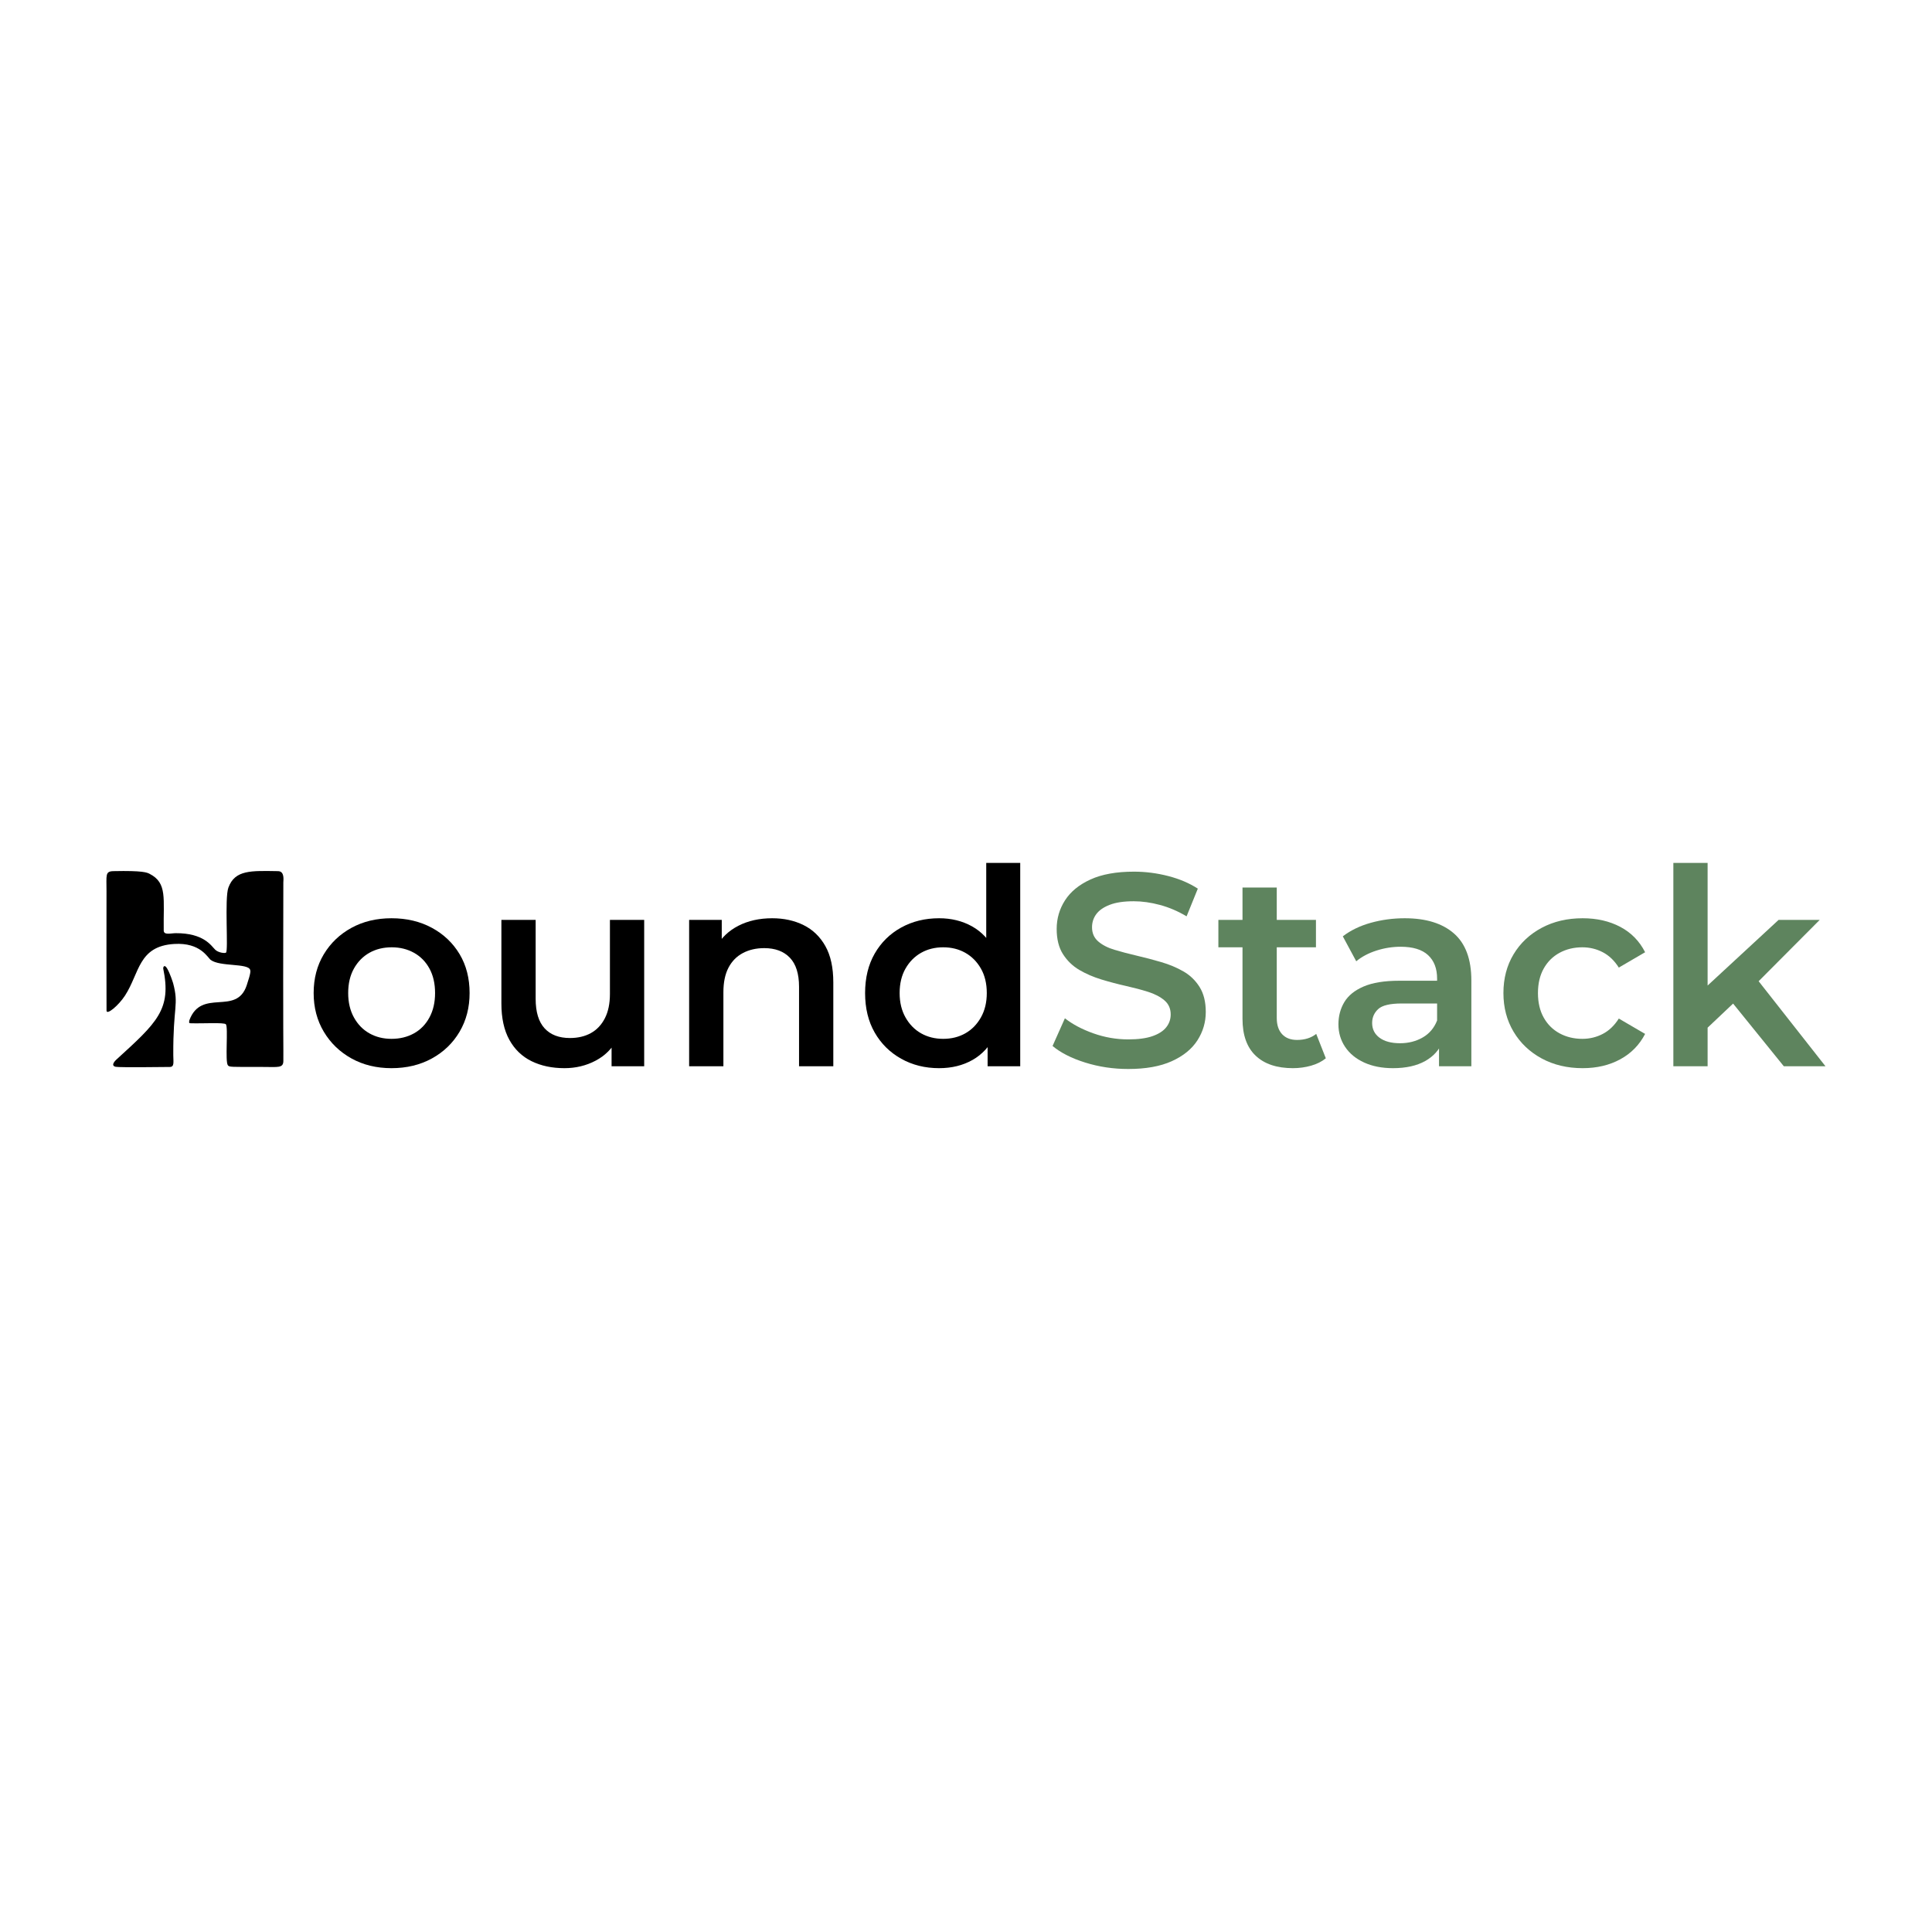
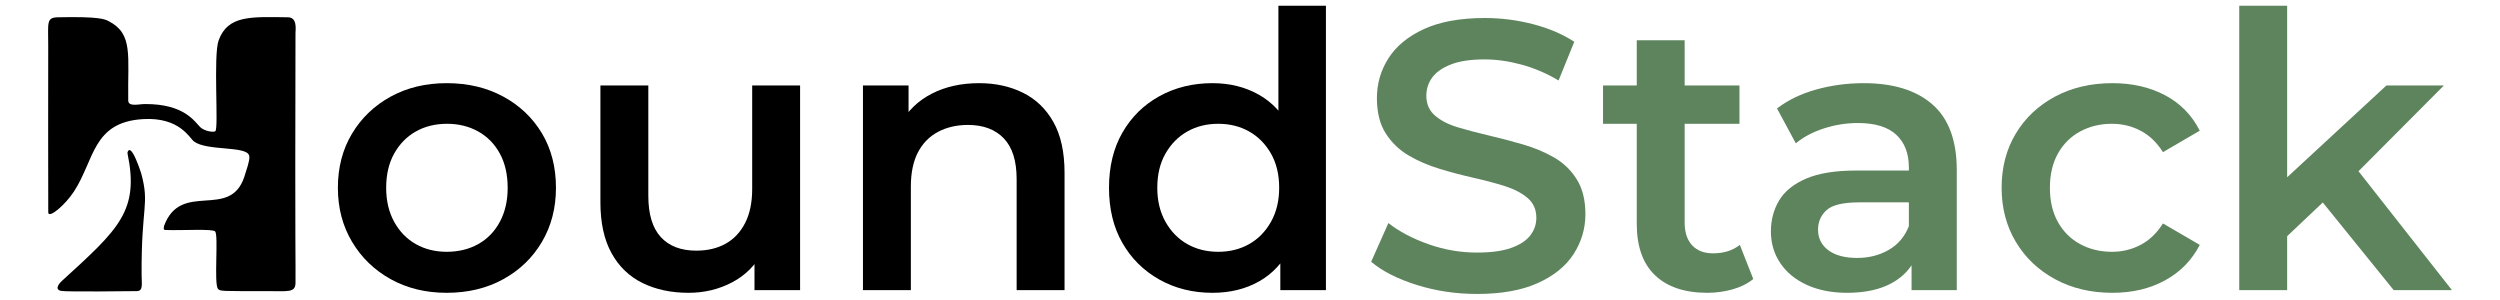
- <svg xmlns="http://www.w3.org/2000/svg" width="100%" height="100%" viewBox="0 0 3919 3919" version="1.1" xml:space="preserve" style="fill-rule:evenodd;clip-rule:evenodd;stroke-linejoin:round;stroke-miterlimit:2;">
+ <svg xmlns="http://www.w3.org/2000/svg" width="100%" height="100%" viewBox="146.1 1742.0 3626.5 434.8" version="1.1" xml:space="preserve" style="fill-rule:evenodd;clip-rule:evenodd;stroke-linejoin:round;stroke-miterlimit:2;">
  <g>
    <path d="M384.032,2069.825c24.485,-66.419 95.308,-8.292 116.353,-70.983c8.774,-26.137 7.798,-29.126 6.994,-31.587c-4.495,-13.764 -60.851,-6.018 -79.8,-19.969c-6.591,-4.853 -20.692,-35.691 -74.126,-32.492c-73.188,4.381 -70.102,58.954 -99.958,104.835c-13.124,20.167 -36.962,39.932 -37.398,30.583c-0.296,-6.338 -0.069,-222.853 -0.049,-242.231c0.035,-33.112 -3.042,-40.534 14.063,-40.906c60.069,-1.307 68.122,2.8 73.364,5.475c36.317,18.525 27.639,50.152 28.633,115.163c0.147,9.635 14.875,5.251 24.363,5.209c57.153,-0.256 71.909,25.567 80.065,33.51c6.069,5.91 19.229,7.829 21.89,5.944c5.147,-3.645 -3.216,-109.923 4.862,-131.905c13.365,-36.368 46.165,-34.154 100.761,-33.378c13.683,0.195 10.695,18.353 10.684,22.838c-0.832,333.55 0.406,333.507 0.037,362.505c-0.185,14.522 -11.443,11.835 -40.817,11.846c-67.589,0.025 -68.412,0.335 -71.632,-3.307c-6.13,-6.931 0.961,-77.426 -4.139,-83.256c-3.576,-4.088 -47.472,-1.231 -71.63,-2.078c-4.023,-0.141 -2.823,-1.875 -2.519,-5.816Z" style="fill:currentColor;" />
    <path d="M351.158,1994.289c12.075,45.27 -0.216,46.028 0.354,146.113c0.081,14.171 2.555,23.774 -7.086,23.893c-8.774,0.109 -102.319,1.267 -109.681,-0.314c-11.932,-2.562 0.44,-13.841 1.308,-14.633c82.61,-75.317 112.34,-101.462 94.997,-184.964c-0.32,-1.541 1.993,-10.02 8.148,0.454c5.745,9.775 11.193,27.027 11.959,29.451Z" style="fill:currentColor;" />
  </g>
  <g>
    <path d="M490.57,2162.856l0,-389.171l72.275,0l0,389.171l-72.275,0Zm-273.532,0l0,-389.171l72.275,0l0,389.171l-72.275,0Zm66.159,-166.788l0,-61.711l212.932,0l0,61.711l-212.932,0Z" style="fill:currentColor;fill-opacity:0;fill-rule:nonzero;" />
    <path d="M794.123,2166.747c-30.392,0 -57.449,-6.579 -81.17,-19.737c-23.721,-13.158 -42.438,-31.226 -56.152,-54.206c-13.714,-22.98 -20.57,-49.11 -20.57,-78.39c0,-29.651 6.857,-55.874 20.57,-78.668c13.714,-22.794 32.431,-40.678 56.152,-53.65c23.721,-12.972 50.778,-19.459 81.17,-19.459c30.763,0 58.098,6.486 82.004,19.459c23.906,12.972 42.623,30.763 56.152,53.372c13.528,22.609 20.292,48.924 20.292,78.946c0,29.28 -6.764,55.411 -20.292,78.39c-13.528,22.98 -32.246,41.048 -56.152,54.206c-23.906,13.158 -51.241,19.737 -82.004,19.737Zm0,-59.488c17.049,0 32.246,-3.706 45.589,-11.119c13.343,-7.413 23.814,-18.161 31.412,-32.246c7.598,-14.084 11.397,-30.578 11.397,-49.48c0,-19.273 -3.799,-35.859 -11.397,-49.758c-7.598,-13.899 -18.069,-24.555 -31.412,-31.968c-13.343,-7.413 -28.354,-11.119 -45.033,-11.119c-17.049,0 -32.153,3.706 -45.311,11.119c-13.158,7.413 -23.628,18.069 -31.412,31.968c-7.783,13.899 -11.675,30.485 -11.675,49.758c0,18.903 3.892,35.396 11.675,49.48c7.783,14.084 18.254,24.833 31.412,32.246c13.158,7.413 28.076,11.119 44.755,11.119Z" style="fill:currentColor;fill-rule:nonzero;" />
    <path d="M1144.933,2166.747c-25.203,0 -47.442,-4.726 -66.715,-14.177c-19.273,-9.451 -34.284,-23.906 -45.033,-43.365c-10.749,-19.459 -16.123,-44.013 -16.123,-73.664l0,-169.567l69.495,0l0,160.116c0,26.686 6.023,46.608 18.069,59.766c12.046,13.158 29.188,19.737 51.426,19.737c16.308,0 30.485,-3.336 42.531,-10.007c12.046,-6.672 21.497,-16.679 28.354,-30.022c6.857,-13.343 10.285,-29.836 10.285,-49.48l0,-150.109l69.495,0l0,296.882l-66.159,0l0,-80.058l11.675,24.462c-10.007,19.273 -24.647,34.006 -43.921,44.199c-19.273,10.193 -40.4,15.289 -63.379,15.289Z" style="fill:currentColor;fill-rule:nonzero;" />
    <path d="M1397.894,2162.856l0,-296.882l66.159,0l0,80.058l-11.675,-24.462c10.378,-18.903 25.481,-33.45 45.311,-43.643c19.829,-10.193 42.716,-15.289 68.661,-15.289c23.721,0 44.94,4.633 63.657,13.899c18.717,9.266 33.45,23.443 44.199,42.531c10.749,19.088 16.123,43.643 16.123,73.664l0,170.123l-69.495,0l0,-161.228c0,-26.315 -6.208,-45.959 -18.625,-58.932c-12.416,-12.972 -29.744,-19.459 -51.982,-19.459c-16.308,0 -30.763,3.336 -43.365,10.007c-12.602,6.672 -22.331,16.586 -29.188,29.744c-6.857,13.158 -10.285,29.744 -10.285,49.758l0,150.109l-69.495,0Z" style="fill:currentColor;fill-rule:nonzero;" />
    <path d="M1904.928,2166.747c-28.539,0 -54.206,-6.394 -77,-19.181c-22.794,-12.787 -40.678,-30.485 -53.65,-53.094c-12.972,-22.609 -19.459,-49.295 -19.459,-80.058c0,-30.763 6.486,-57.449 19.459,-80.058c12.972,-22.609 30.856,-40.214 53.65,-52.816c22.794,-12.602 48.461,-18.903 77,-18.903c24.833,0 47.071,5.467 66.715,16.401c19.644,10.934 35.211,27.52 46.701,49.758c11.49,22.238 17.235,50.778 17.235,85.618c0,34.469 -5.56,62.916 -16.679,85.34c-11.119,22.424 -26.501,39.195 -46.145,50.314c-19.644,11.119 -42.253,16.679 -67.827,16.679Zm8.339,-59.488c16.679,0 31.597,-3.706 44.755,-11.119c13.158,-7.413 23.721,-18.161 31.69,-32.246c7.969,-14.084 11.953,-30.578 11.953,-49.48c0,-19.273 -3.984,-35.859 -11.953,-49.758c-7.969,-13.899 -18.532,-24.555 -31.69,-31.968c-13.158,-7.413 -28.076,-11.119 -44.755,-11.119c-16.679,0 -31.597,3.706 -44.755,11.119c-13.158,7.413 -23.721,18.069 -31.69,31.968c-7.969,13.899 -11.953,30.485 -11.953,49.758c0,18.903 3.984,35.396 11.953,49.48c7.969,14.084 18.532,24.833 31.69,32.246c13.158,7.413 28.076,11.119 44.755,11.119Zm90.065,55.596l0,-70.051l2.78,-78.946l-5.56,-78.946l0,-184.578l68.939,0l0,412.521l-66.159,0Z" style="fill:currentColor;fill-rule:nonzero;" />
    <path d="M2288.539,2168.415c-30.392,0 -59.488,-4.355 -87.285,-13.065c-27.798,-8.71 -49.851,-19.922 -66.159,-33.635l25.018,-56.152c15.567,12.231 34.84,22.424 57.82,30.578c22.98,8.154 46.515,12.231 70.607,12.231c20.385,0 36.879,-2.224 49.48,-6.672c12.602,-4.448 21.868,-10.471 27.798,-18.069c5.93,-7.598 8.895,-16.215 8.895,-25.852c0,-11.86 -4.262,-21.404 -12.787,-28.632c-8.525,-7.227 -19.551,-12.972 -33.08,-17.235c-13.528,-4.262 -28.539,-8.247 -45.033,-11.953c-16.493,-3.706 -32.987,-8.061 -49.48,-13.065c-16.493,-5.004 -31.504,-11.49 -45.033,-19.459c-13.528,-7.969 -24.555,-18.625 -33.08,-31.968c-8.525,-13.343 -12.787,-30.392 -12.787,-51.148c0,-21.126 5.652,-40.492 16.957,-58.098c11.304,-17.605 28.539,-31.69 51.704,-42.253c23.165,-10.563 52.538,-15.845 88.119,-15.845c23.35,0 46.515,2.965 69.495,8.895c22.98,5.93 42.994,14.455 60.044,25.574l-22.794,56.152c-17.42,-10.378 -35.396,-18.069 -53.928,-23.072c-18.532,-5.004 -36.323,-7.505 -53.372,-7.505c-20.015,0 -36.23,2.409 -48.646,7.227c-12.416,4.818 -21.497,11.119 -27.242,18.903c-5.745,7.783 -8.617,16.679 -8.617,26.686c0,11.86 4.17,21.404 12.509,28.632c8.339,7.227 19.273,12.88 32.802,16.957c13.528,4.077 28.632,8.061 45.311,11.953c16.679,3.892 33.265,8.247 49.758,13.065c16.493,4.818 31.504,11.119 45.033,18.903c13.528,7.783 24.462,18.347 32.802,31.69c8.339,13.343 12.509,30.207 12.509,50.592c0,20.756 -5.652,39.936 -16.957,57.542c-11.304,17.605 -28.632,31.69 -51.982,42.253c-23.35,10.563 -52.816,15.845 -88.397,15.845Z" style="fill:#5e845e;fill-rule:nonzero;" />
    <path d="M2622.67,2166.747c-32.616,0 -57.82,-8.432 -75.61,-25.296c-17.791,-16.864 -26.686,-41.79 -26.686,-74.776l0,-266.304l69.495,0l0,264.636c0,14.084 3.614,25.018 10.841,32.802c7.227,7.783 17.327,11.675 30.3,11.675c15.567,0 28.539,-4.077 38.917,-12.231l19.459,49.48c-8.154,6.672 -18.161,11.675 -30.022,15.011c-11.86,3.336 -24.092,5.004 -36.693,5.004Zm-151.221,-245.178l0,-55.596l197.921,0l0,55.596l-197.921,0Z" style="fill:#5e845e;fill-rule:nonzero;" />
    <path d="M2918.996,2162.856l0,-60.044l-3.892,-12.787l0,-105.076c0,-20.385 -6.116,-36.23 -18.347,-47.534c-12.231,-11.304 -30.763,-16.957 -55.596,-16.957c-16.679,0 -33.08,2.594 -49.202,7.783c-16.123,5.189 -29.744,12.416 -40.863,21.682l-27.242,-50.592c15.937,-12.231 34.933,-21.404 56.986,-27.52c22.053,-6.116 44.94,-9.173 68.661,-9.173c42.994,0 76.259,10.285 99.795,30.856c23.536,20.57 35.303,52.353 35.303,95.347l0,174.015l-65.603,0Zm-93.401,3.892c-22.238,0 -41.697,-3.799 -58.376,-11.397c-16.679,-7.598 -29.558,-18.161 -38.639,-31.69c-9.081,-13.528 -13.621,-28.817 -13.621,-45.867c0,-16.679 3.984,-31.69 11.953,-45.033c7.969,-13.343 21.034,-23.906 39.195,-31.69c18.161,-7.783 42.253,-11.675 72.275,-11.675l86.174,0l0,46.145l-81.17,0c-23.721,0 -39.658,3.799 -47.812,11.397c-8.154,7.598 -12.231,16.957 -12.231,28.076c0,12.602 5.004,22.609 15.011,30.022c10.007,7.413 23.906,11.119 41.697,11.119c17.049,0 32.338,-3.892 45.867,-11.675c13.528,-7.783 23.258,-19.273 29.188,-34.469l11.675,41.697c-6.672,17.42 -18.625,30.948 -35.859,40.585c-17.235,9.637 -39.01,14.455 -65.325,14.455Z" style="fill:#5e845e;fill-rule:nonzero;" />
    <path d="M3210.318,2166.747c-31.134,0 -58.839,-6.579 -83.116,-19.737c-24.277,-13.158 -43.272,-31.226 -56.986,-54.206c-13.714,-22.98 -20.57,-49.11 -20.57,-78.39c0,-29.651 6.857,-55.874 20.57,-78.668c13.714,-22.794 32.709,-40.678 56.986,-53.65c24.277,-12.972 51.982,-19.459 83.116,-19.459c28.91,0 54.391,5.838 76.444,17.513c22.053,11.675 38.824,28.817 50.314,51.426l-53.372,31.134c-8.895,-14.084 -19.737,-24.462 -32.524,-31.134c-12.787,-6.672 -26.593,-10.007 -41.419,-10.007c-17.049,0 -32.431,3.706 -46.145,11.119c-13.714,7.413 -24.462,18.069 -32.246,31.968c-7.783,13.899 -11.675,30.485 -11.675,49.758c0,19.273 3.892,35.859 11.675,49.758c7.783,13.899 18.532,24.555 32.246,31.968c13.714,7.413 29.095,11.119 46.145,11.119c14.826,0 28.632,-3.336 41.419,-10.007c12.787,-6.672 23.628,-17.049 32.524,-31.134l53.372,31.134c-11.49,22.238 -28.261,39.38 -50.314,51.426c-22.053,12.046 -47.534,18.069 -76.444,18.069Z" style="fill:#5e845e;fill-rule:nonzero;" />
    <path d="M3451.048,2096.697l1.668,-87.285l155.112,-143.437l83.394,0l-131.762,132.318l-36.693,30.578l-71.719,67.827Zm-56.708,66.159l0,-412.521l69.495,0l0,412.521l-69.495,0Zm224.051,0l-108.412,-133.986l43.921,-55.596l148.997,189.582l-84.506,0Z" style="fill:#5e845e;fill-rule:nonzero;" />
  </g>
</svg>
